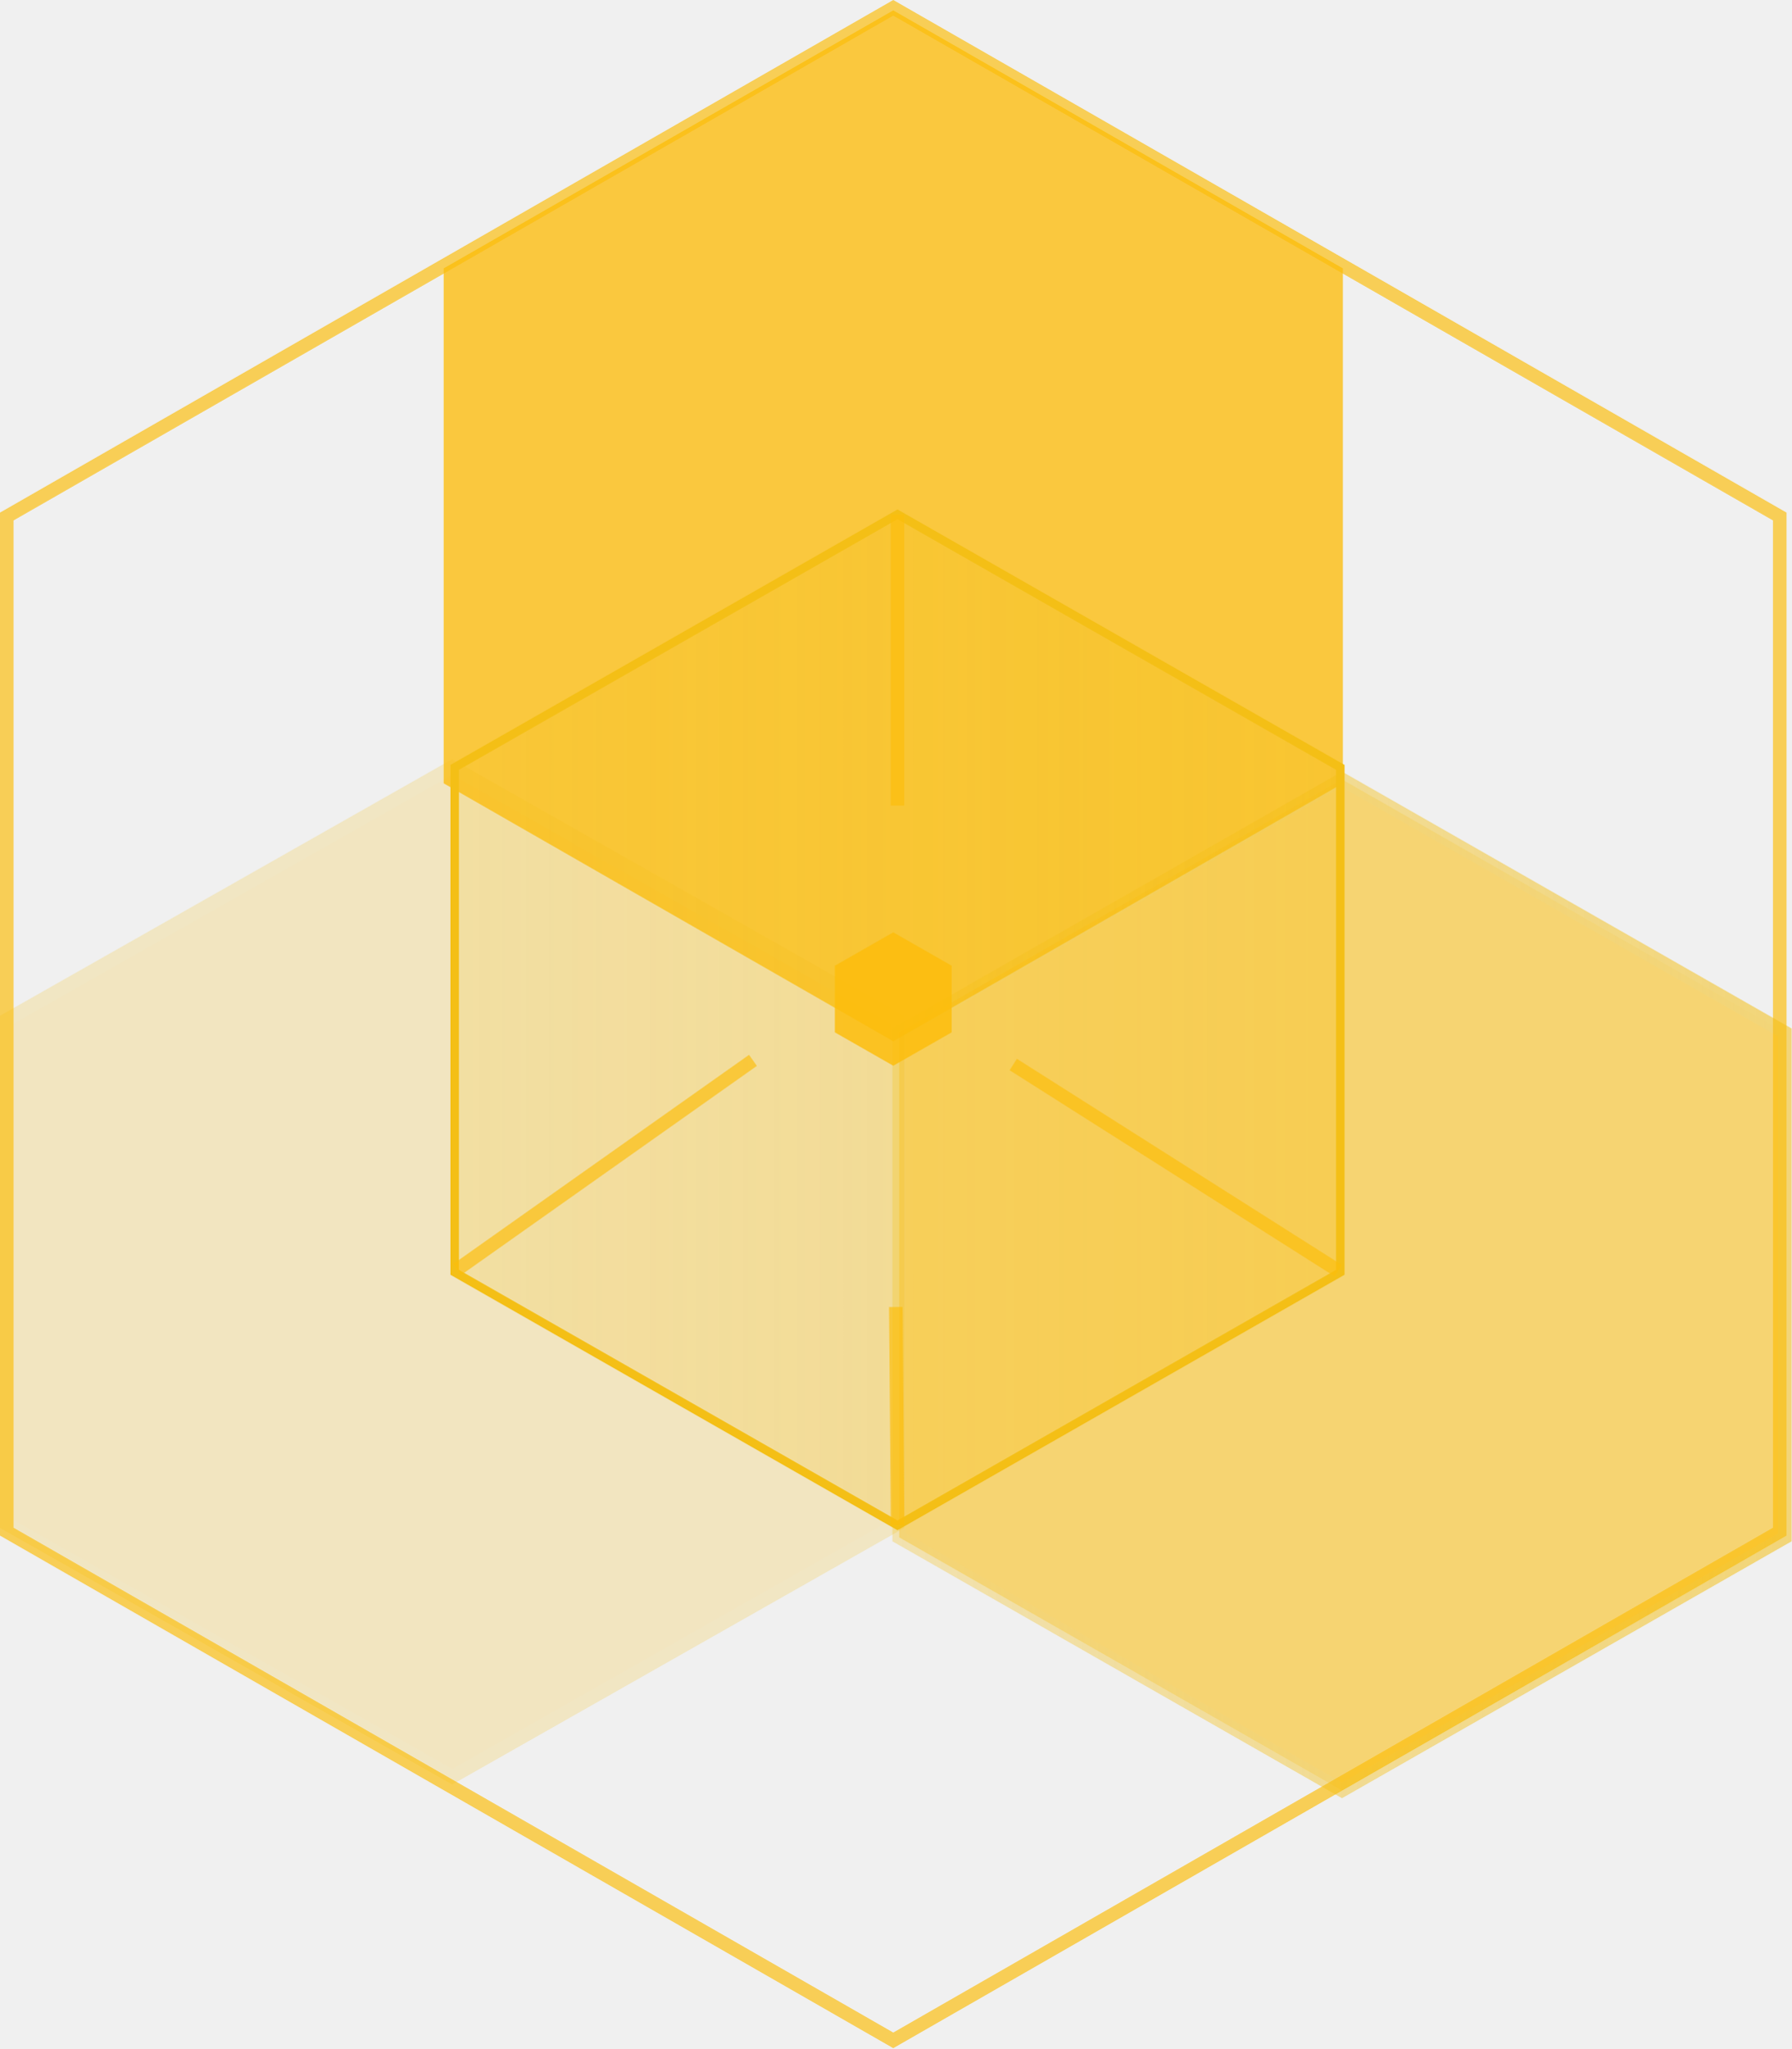
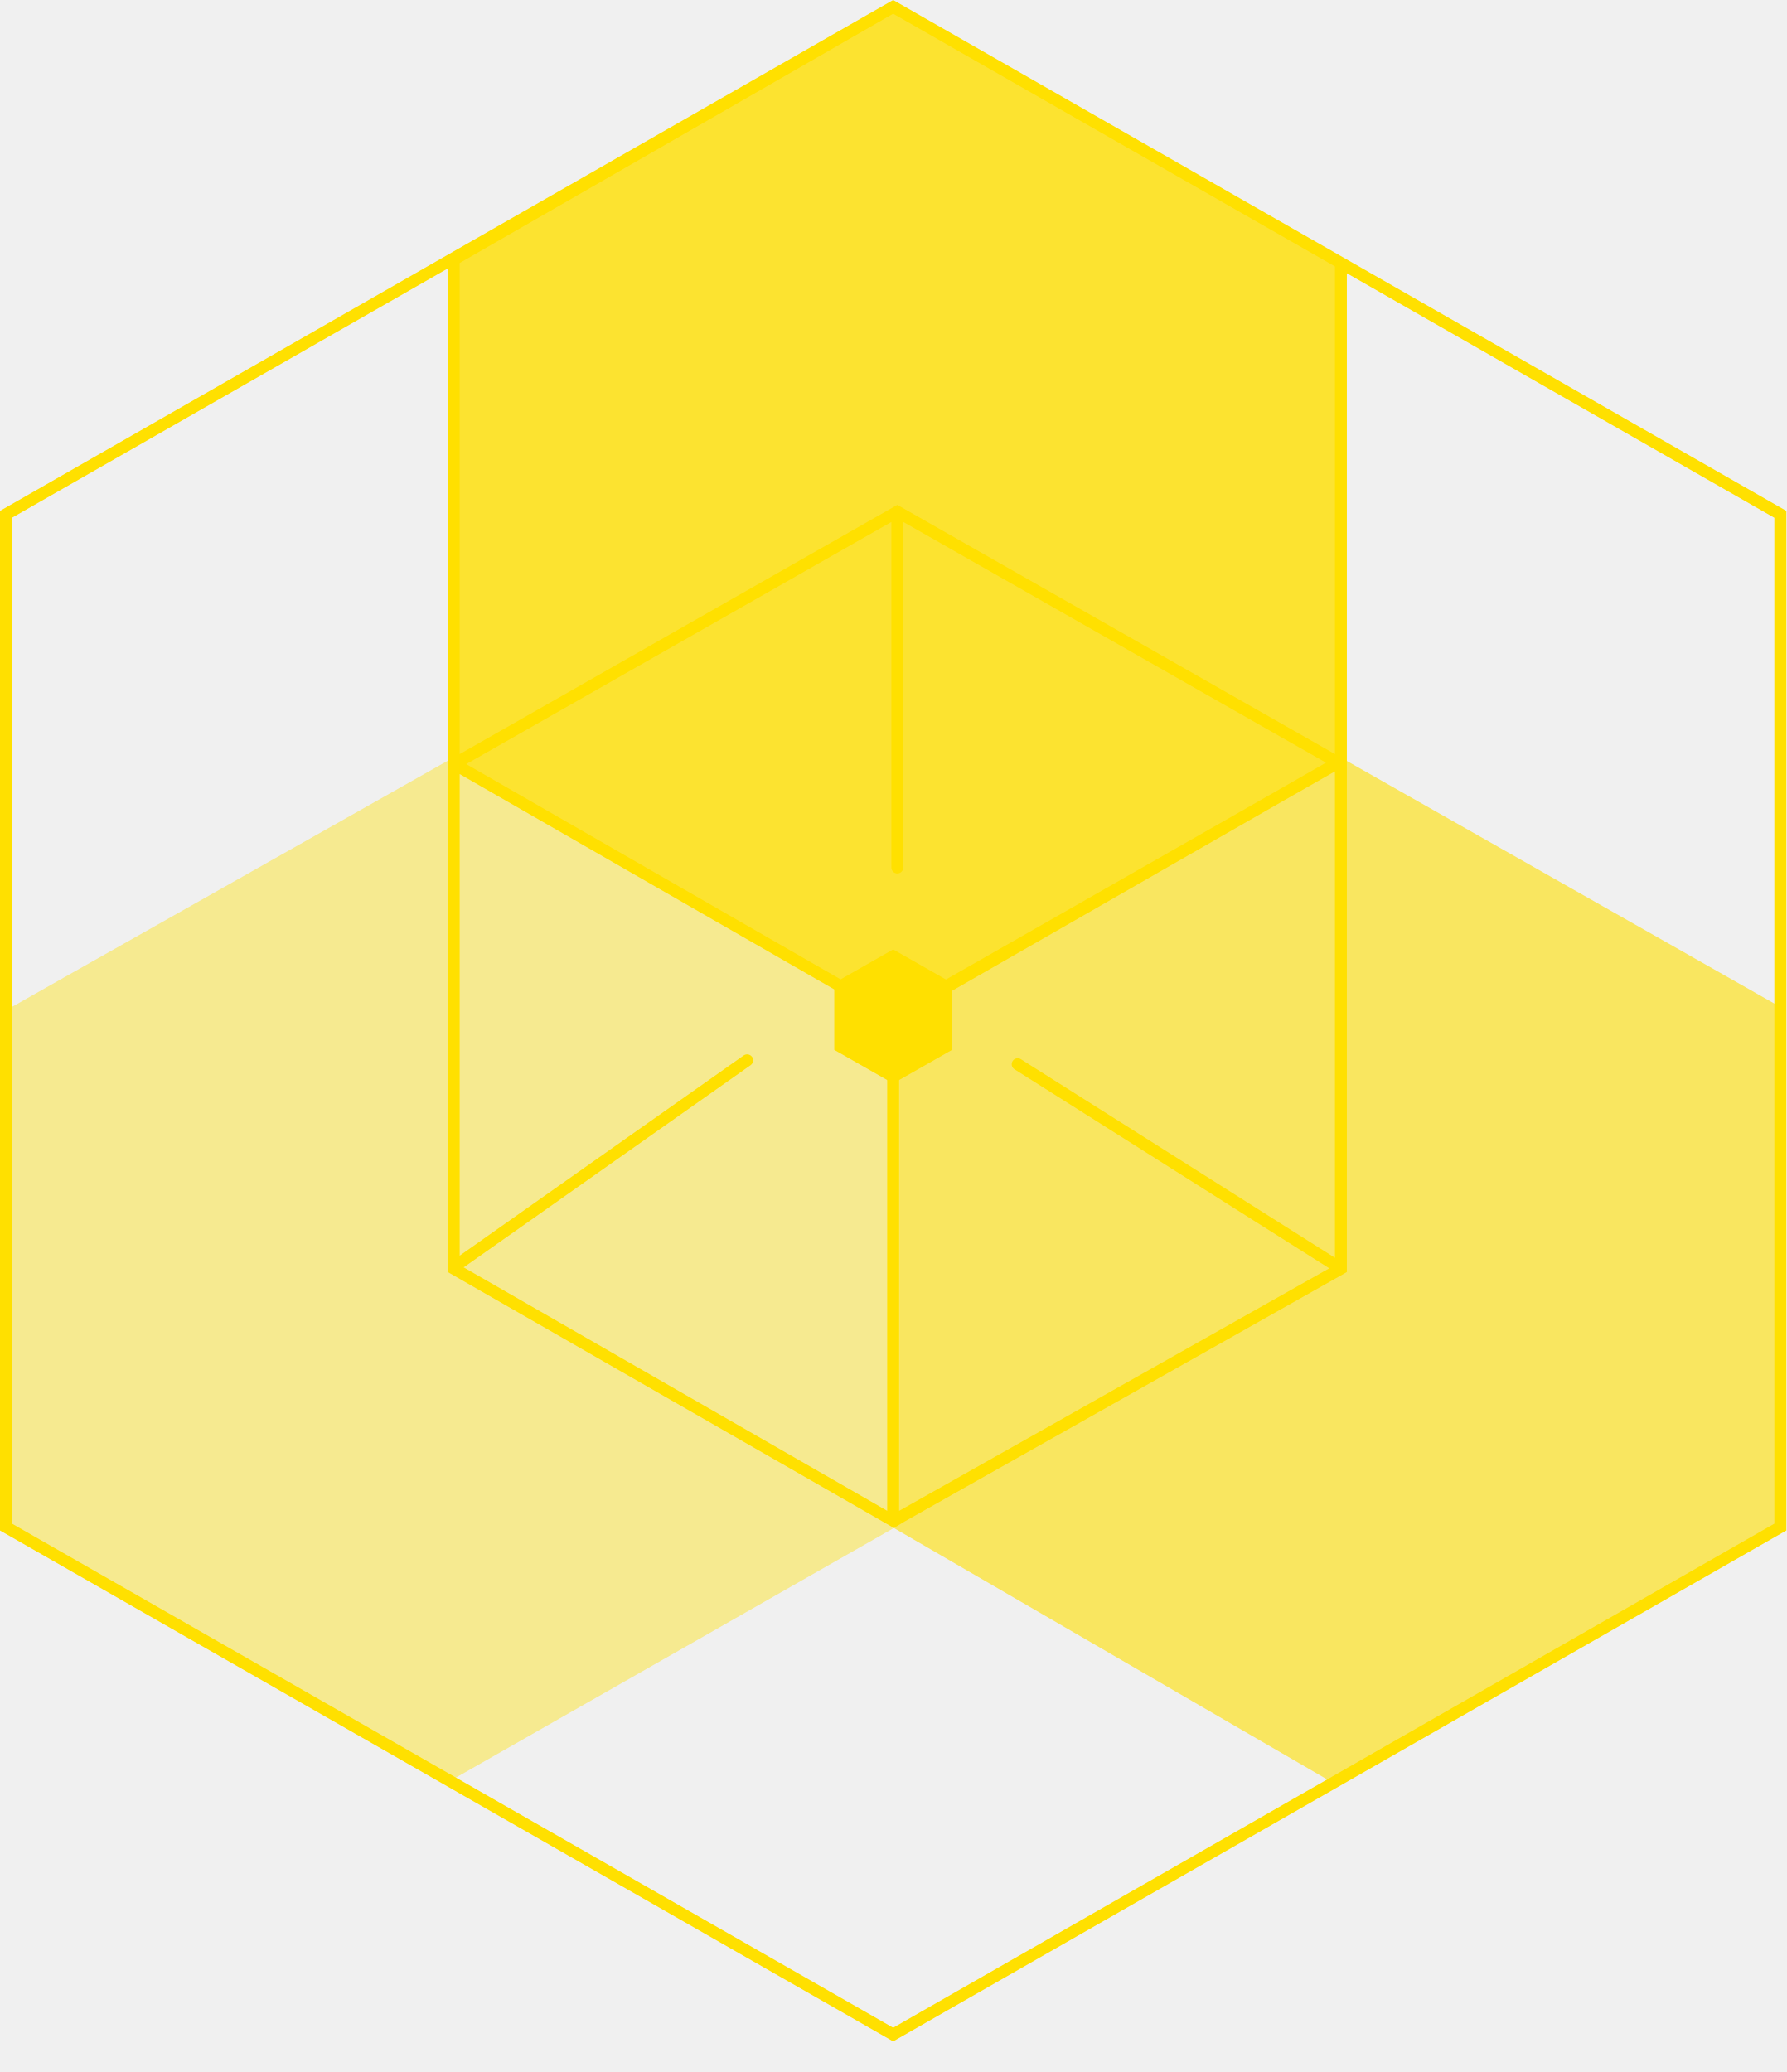
- <svg xmlns="http://www.w3.org/2000/svg" xmlns:xlink="http://www.w3.org/1999/xlink" viewBox="0 0 1058 1209.13">
+ <svg xmlns="http://www.w3.org/2000/svg" viewBox="0 0 50 58" fill="none">
+   <g clip-path="url(#clip0_1849_1056)">
+     <g opacity="0.8">
+       <path d="M37.416 21.469V7.295L25 0.192L12.583 7.295V21.469L25 28.571L37.416 21.469Z" fill="#FFE000" />
+     </g>
+     <g opacity="0.6">
+       <path d="M49.892 42.552V28.221L37.519 21.199L24.941 28.507L25.02 42.772L37.326 49.914L49.892 42.552Z" fill="#FFE000" />
+     </g>
+     <g opacity="0.4">
+       <path d="M25.02 42.771L25.073 28.713L12.599 21.257L0.236 28.241L0.124 42.794L12.599 49.851L25.02 42.771Z" fill="#FFE000" />
+     </g>
+     <path d="M25 0L0 14.301V42.842L25 57.143L49.916 42.89L50.001 42.842V14.301L25 0ZM37.367 35.209L28.575 29.649C28.497 29.6 28.394 29.623 28.344 29.701C28.295 29.779 28.318 29.882 28.396 29.931L37.207 35.503L25.167 42.292V28.585L35.963 22.393L37.366 21.593V35.209H37.367ZM21.05 29.585C20.997 29.51 20.893 29.492 20.817 29.544L12.867 35.149V21.668L24.833 28.548V42.291L12.975 35.474C12.982 35.471 12.99 35.469 12.996 35.465L21.011 29.816C21.086 29.763 21.104 29.659 21.051 29.583L21.05 29.585ZM25.117 24.45C25.209 24.45 25.284 24.375 25.284 24.283V14.61L37.115 21.349L35.908 22.041L25.001 28.261L13.05 21.389L24.95 14.611V24.284C24.95 24.375 25.025 24.45 25.117 24.45L25.117 24.45ZM37.366 21.109L25.199 14.179L25.117 14.132L12.867 21.109V7.362L24.94 0.419L25 0.384L37.366 7.458V21.109ZM49.666 42.65L25 56.76L0.334 42.649V14.494L12.533 7.516V21.476V35.607L24.936 42.723L25.019 42.772L25.074 42.74L25.32 42.591L37.615 35.656L37.699 35.607V21.403V7.649L49.665 14.494V42.649L49.666 42.65Z" fill="#FFE000" />
+     <path d="M26.648 29.389V27.516L25 26.577L23.352 27.516V29.389L25 30.328L26.648 29.389Z" fill="#FFE000" />
+   </g>
  <defs>
-     <style>.cls-1,.cls-2,.cls-5,.cls-7{fill:#fcbd0b;}.cls-1,.cls-4{stroke:#fcbd0b;}.cls-1,.cls-2,.cls-4,.cls-5,.cls-6{stroke-miterlimit:10;}.cls-1,.cls-2,.cls-4,.cls-5{stroke-width:8px;}.cls-1{opacity:0.78;}.cls-2,.cls-6{stroke:#f4bf16;}.cls-2{opacity:0.21;}.cls-3{opacity:0.32;fill:url(#Degradado_sin_nombre_16);}.cls-4,.cls-6{fill:none;}.cls-4{opacity:0.67;}.cls-5{opacity:0.55;stroke:url(#Degradado_sin_nombre_16-2);}.cls-6{stroke-width:5px;}.cls-7{opacity:0.83;}</style>
-     <linearGradient id="Degradado_sin_nombre_16" x1="268" y1="602.06" x2="793" y2="602.06" gradientUnits="userSpaceOnUse">
-       <stop offset="0" stop-color="#f4bf16" stop-opacity="0.55" />
-       <stop offset="1" stop-color="#f4bf16" />
-     </linearGradient>
-     <linearGradient id="Degradado_sin_nombre_16-2" x1="527" y1="758.54" x2="1058" y2="758.54" xlink:href="#Degradado_sin_nombre_16" />
+     <clipPath id="clip0_1849_1056">
+       <rect width="50" height="57.143" fill="white" />
+     </clipPath>
  </defs>
-   <g id="Capa_2" data-name="Capa 2">
-     <g id="Capa_1-2" data-name="Capa 1">
-       <polygon class="cls-1" points="789 460.11 789 160.74 527.5 10.73 266 160.74 266 460.11 527.5 610.12 789 460.11" />
-       <polygon class="cls-2" points="530 899.7 530 601.98 267 452.79 4 601.98 4 899.7 267 1048.88 530 899.7" />
-       <polygon class="cls-3" points="793 751.86 793 452.25 530.5 302.12 268 452.25 268 751.86 530.5 902 793 751.86" />
-       <polygon class="cls-4" points="1051 904.22 1051 304.92 527.5 4.61 4 304.92 4 904.22 527.5 1204.52 1051 904.22" />
-       <polygon class="cls-5" points="1054 907.59 1054 609.48 792.5 460.1 531 609.48 531 907.59 792.5 1056.97 1054 907.59" />
-       <polygon class="cls-6" points="791.5 751.11 791.5 453 530 303.62 268.5 453 268.5 751.11 530 900.49 791.5 751.11" />
-       <line class="cls-4" x1="529" y1="771.6" x2="530.07" y2="900.6" />
-       <line class="cls-4" x1="530" y1="303.6" x2="530" y2="475.6" />
-       <line class="cls-4" x1="444.64" y1="625.98" x2="270" y2="749.42" />
-       <line class="cls-4" x1="598.36" y1="628.44" x2="790.35" y2="750.19" />
-       <polygon class="cls-7" points="562 609.44 562 570.11 527.5 550.4 493 570.11 493 609.44 527.5 629.15 562 609.44" />
-     </g>
-   </g>
</svg>
